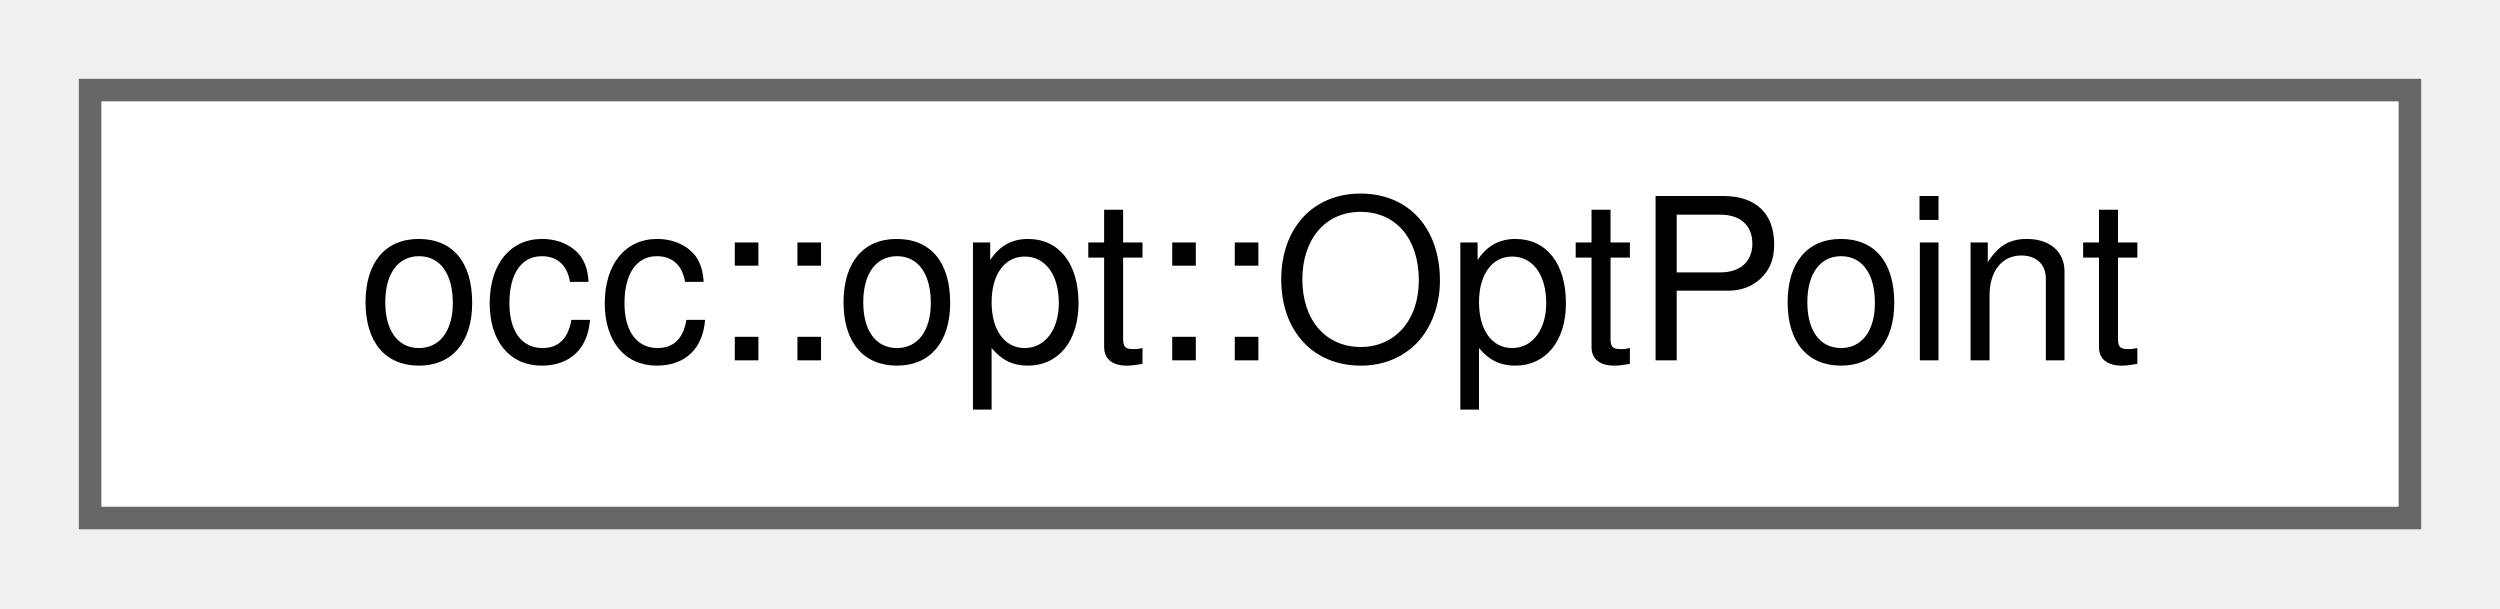
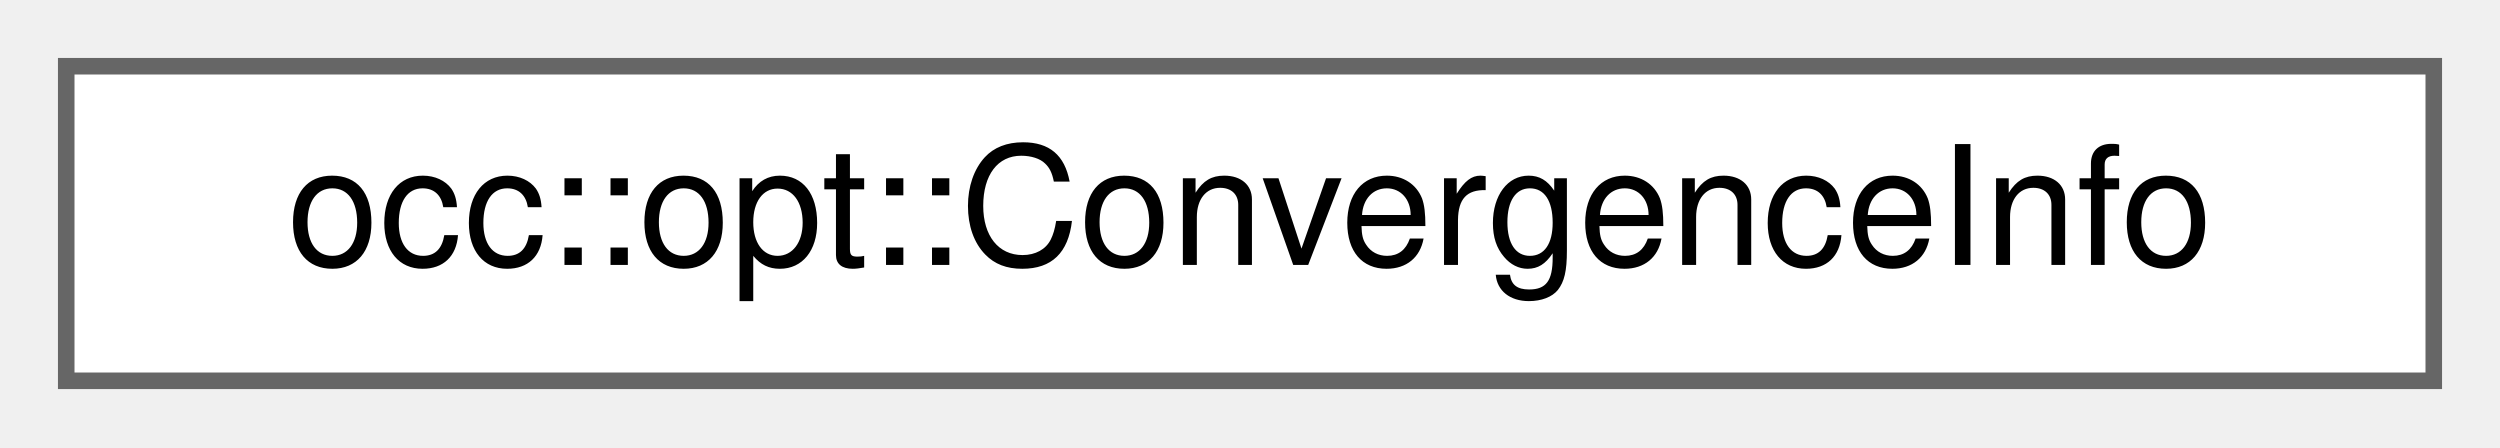
- <svg xmlns="http://www.w3.org/2000/svg" xmlns:xlink="http://www.w3.org/1999/xlink" width="111pt" height="27pt" viewBox="0.00 0.00 111.00 27.00">
+ <svg xmlns="http://www.w3.org/2000/svg" xmlns:xlink="http://www.w3.org/1999/xlink" width="151pt" height="27pt" viewBox="0.00 0.00 151.00 27.00">
  <g id="graph0" class="graph" transform="scale(1 1) rotate(0) translate(4 23)">
    <g id="Node000000" class="node">
      <g id="a_Node000000">
-         <a xlink:href="structocc_1_1opt_1_1OptPoint.html" target="_top" xlink:title=" ">
-           <polygon fill="white" stroke="#666666" points="103,-19 0,-19 0,0 103,0 103,-19" />
-           <text text-anchor="middle" x="51.5" y="-7" font-family="Helvetica,sans-Serif" font-size="10.00">occ::opt::OptPoint</text>
+         <a xlink:href="structocc_1_1opt_1_1ConvergenceInfo.html" target="_top" xlink:title=" ">
+           <polygon fill="white" stroke="#666666" points="143,-19 0,-19 0,0 143,0 143,-19" />
+           <text text-anchor="middle" x="71.5" y="-7" font-family="Helvetica,sans-Serif" font-size="10.00">occ::opt::ConvergenceInfo</text>
        </a>
      </g>
    </g>
  </g>
</svg>
